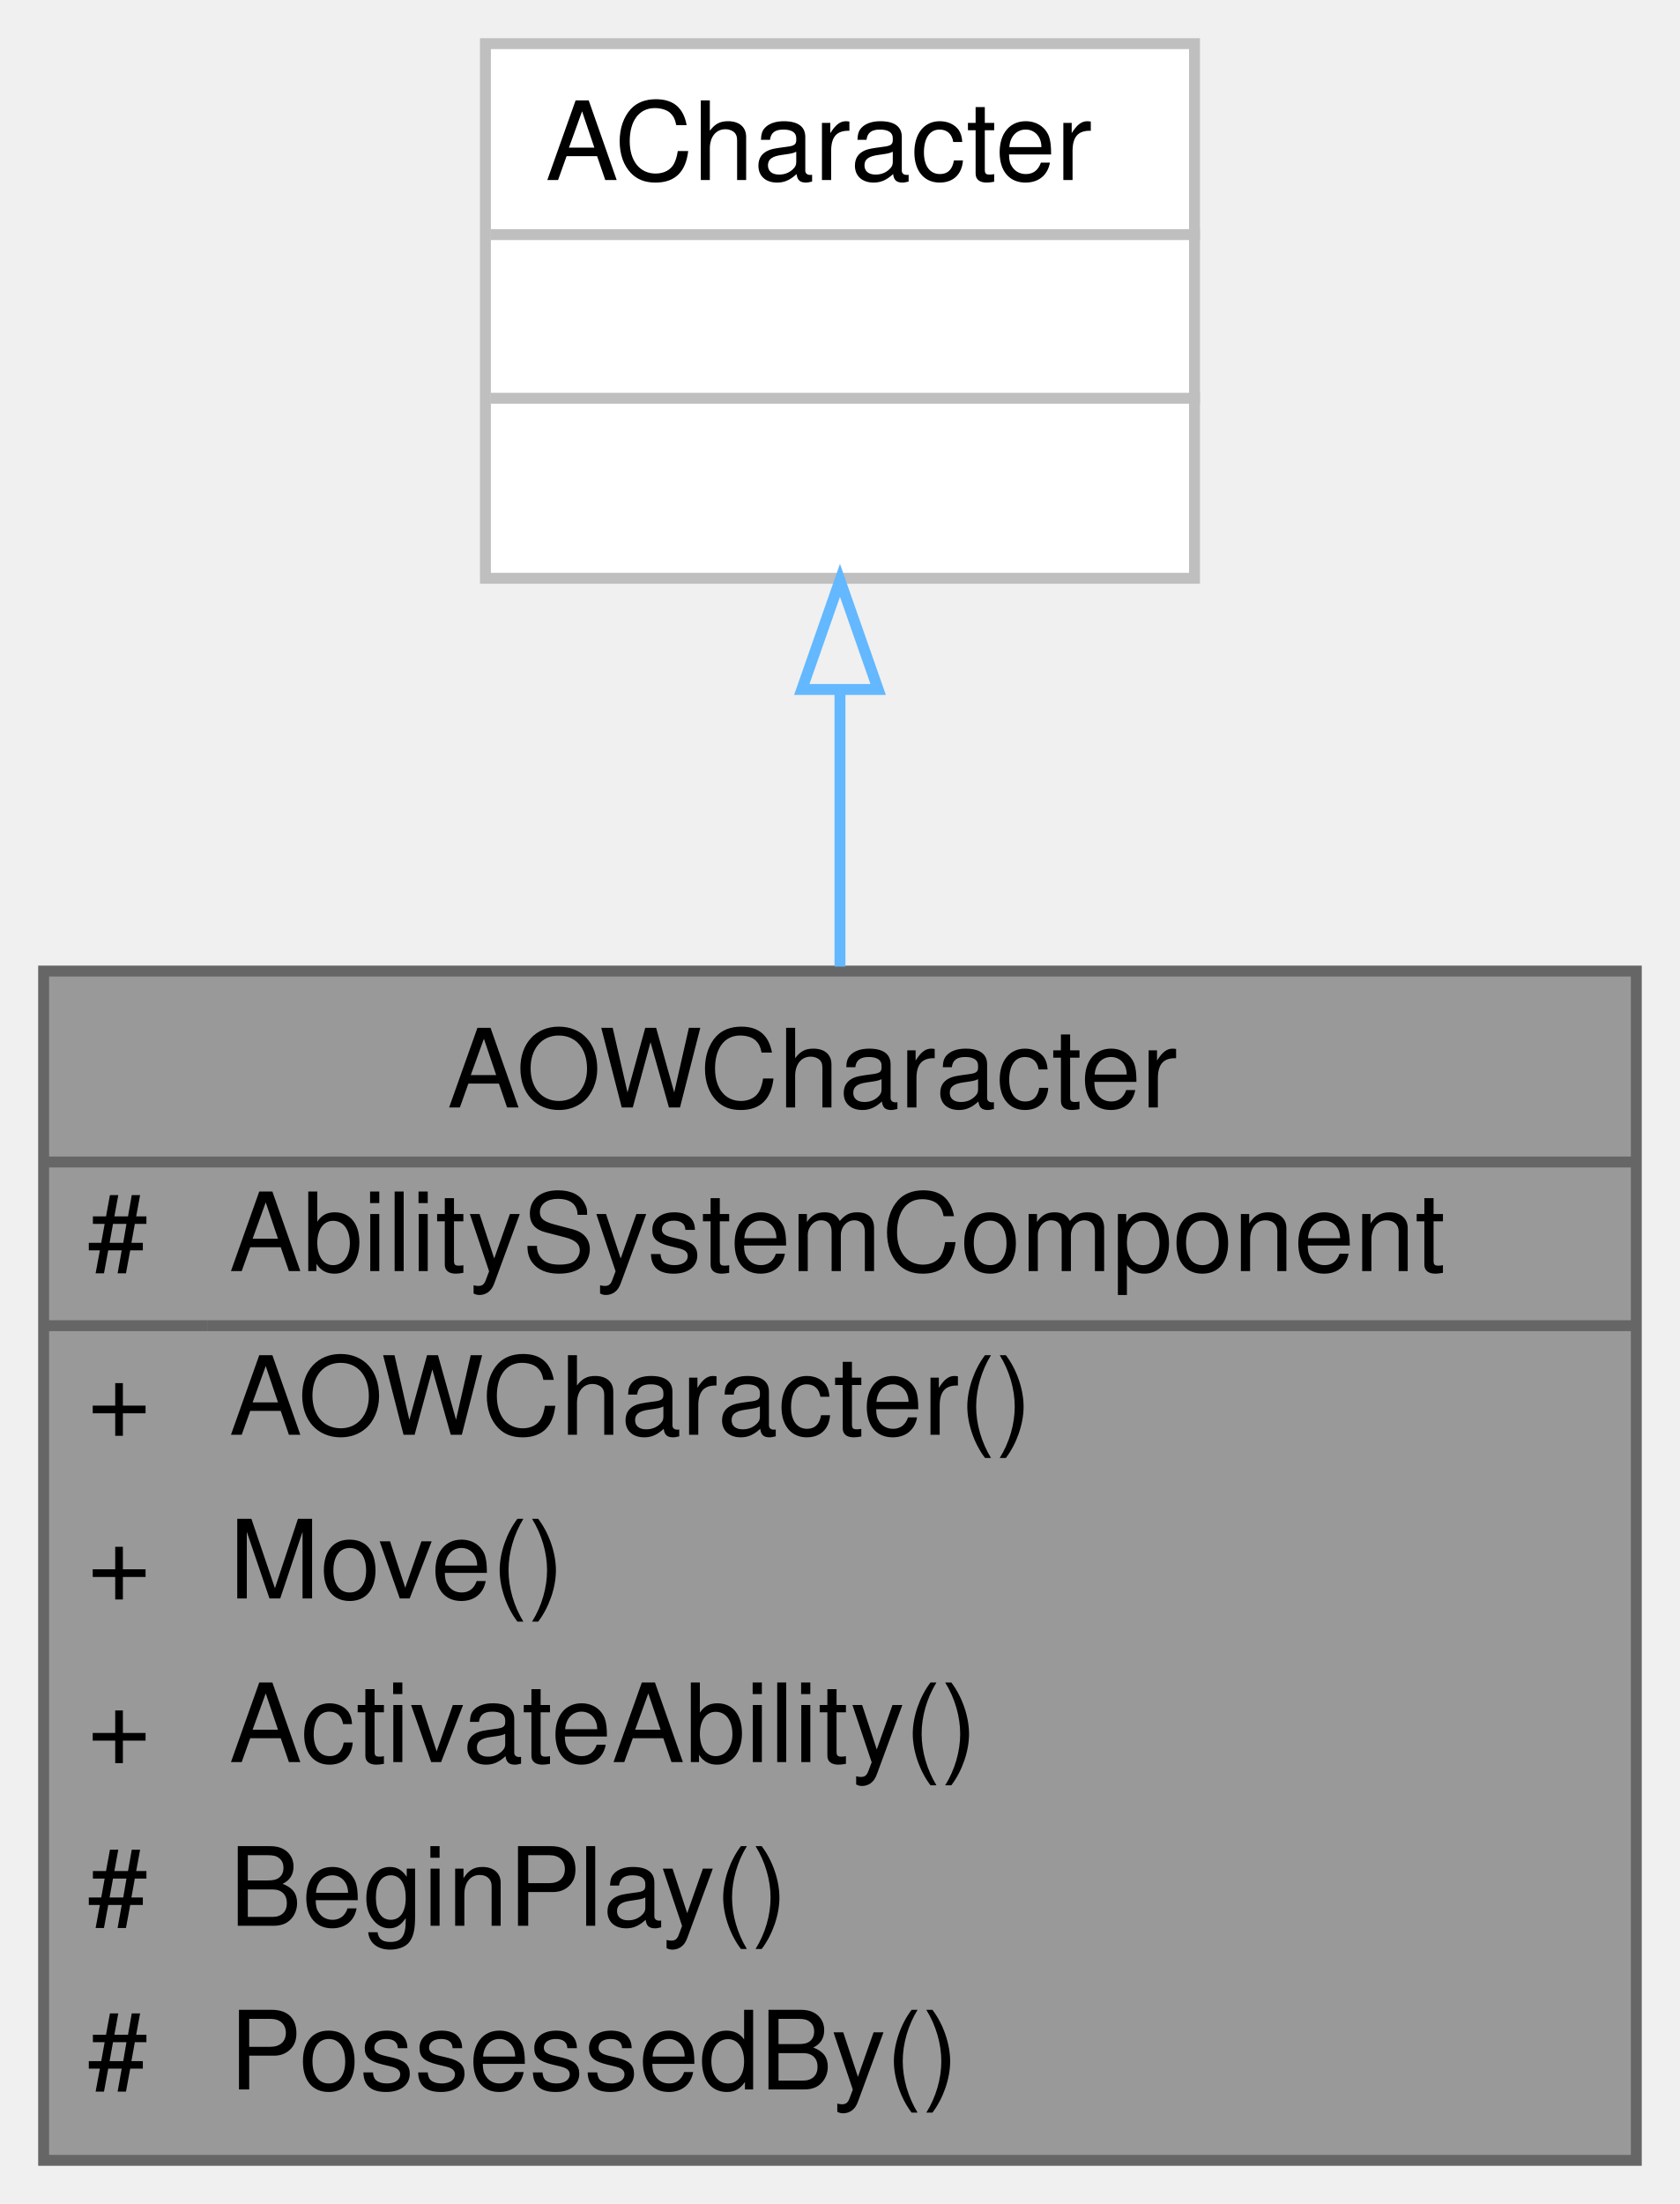
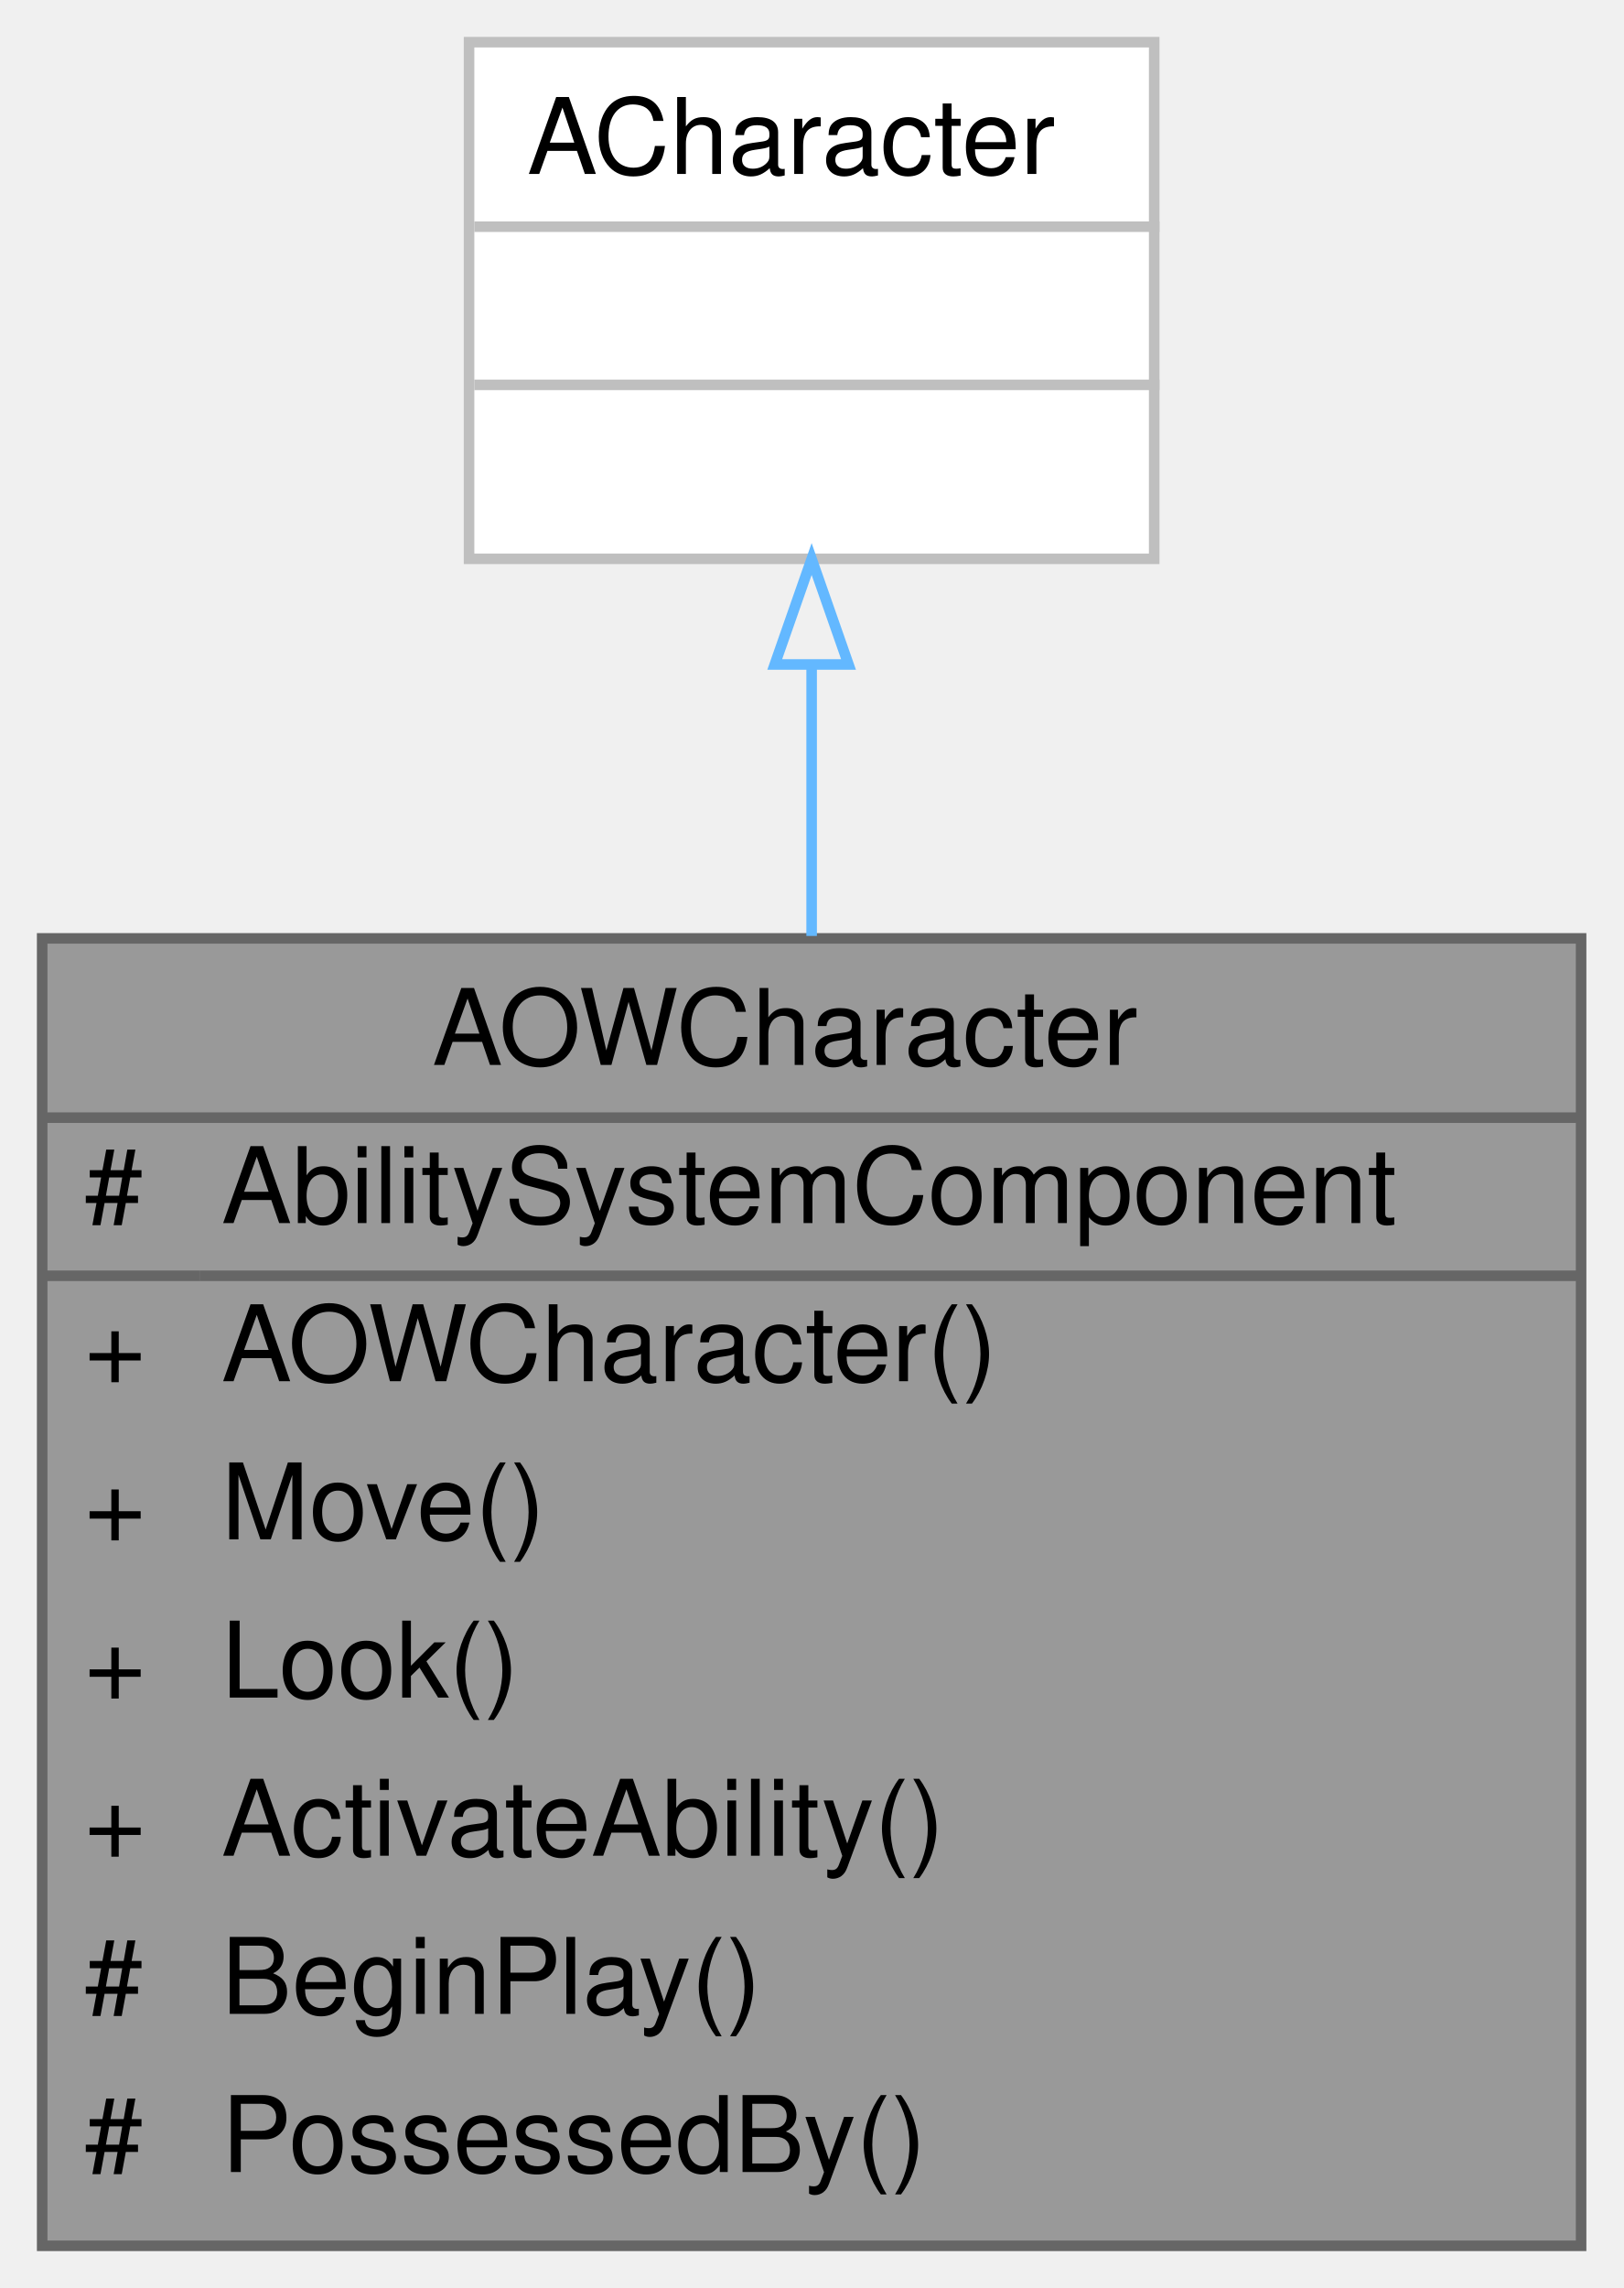
- <svg xmlns="http://www.w3.org/2000/svg" xmlns:xlink="http://www.w3.org/1999/xlink" width="154pt" height="202pt" viewBox="0.00 0.00 154.00 202.00">
-   <g id="graph0" class="graph" transform="scale(1 1) rotate(0) translate(4 198)">
+ <svg xmlns="http://www.w3.org/2000/svg" xmlns:xlink="http://www.w3.org/1999/xlink" width="154pt" height="217pt" viewBox="0.00 0.00 154.00 217.00">
+   <g id="graph0" class="graph" transform="scale(1 1) rotate(0) translate(4 213)">
    <g id="Node000001" class="node">
      <g id="a_Node000001">
        <a xlink:title=" ">
-           <polygon fill="#999999" stroke="transparent" points="146,-109 0,-109 0,0 146,0 146,-109" />
-           <text text-anchor="start" x="37" y="-96.5" font-family="Helvetica,sans-Serif" font-size="10.00">AOWCharacter</text>
-           <text text-anchor="start" x="4" y="-81.5" font-family="Helvetica,sans-Serif" font-size="10.00">#</text>
-           <text text-anchor="start" x="17" y="-81.5" font-family="Helvetica,sans-Serif" font-size="10.00">AbilitySystemComponent</text>
-           <text text-anchor="start" x="4" y="-66.5" font-family="Helvetica,sans-Serif" font-size="10.00">+</text>
-           <text text-anchor="start" x="17" y="-66.5" font-family="Helvetica,sans-Serif" font-size="10.00">AOWCharacter()</text>
-           <text text-anchor="start" x="4" y="-51.5" font-family="Helvetica,sans-Serif" font-size="10.00">+</text>
-           <text text-anchor="start" x="17" y="-51.5" font-family="Helvetica,sans-Serif" font-size="10.00">Move()</text>
-           <text text-anchor="start" x="4" y="-36.5" font-family="Helvetica,sans-Serif" font-size="10.00">+</text>
-           <text text-anchor="start" x="17" y="-36.5" font-family="Helvetica,sans-Serif" font-size="10.00">ActivateAbility()</text>
-           <text text-anchor="start" x="4" y="-21.5" font-family="Helvetica,sans-Serif" font-size="10.00">#</text>
-           <text text-anchor="start" x="17" y="-21.5" font-family="Helvetica,sans-Serif" font-size="10.00">BeginPlay()</text>
-           <text text-anchor="start" x="4" y="-6.5" font-family="Helvetica,sans-Serif" font-size="10.00">#</text>
-           <text text-anchor="start" x="17" y="-6.5" font-family="Helvetica,sans-Serif" font-size="10.00">PossessedBy()</text>
-           <polygon fill="#666666" stroke="#666666" points="0,-91.5 0,-91.5 146,-91.5 146,-91.5 0,-91.5" />
-           <polygon fill="#666666" stroke="#666666" points="0,-76.5 0,-76.5 15,-76.5 15,-76.5 0,-76.5" />
-           <polygon fill="#666666" stroke="#666666" points="15,-76.5 15,-76.5 146,-76.5 146,-76.5 15,-76.5" />
-           <polygon fill="none" stroke="#666666" points="0,0 0,-109 146,-109 146,0 0,0" />
+           <polygon fill="#999999" stroke="transparent" points="146,-124 0,-124 0,0 146,0 146,-124" />
+           <text text-anchor="start" x="37" y="-112" font-family="Helvetica,sans-Serif" font-size="10.00">AOWCharacter</text>
+           <text text-anchor="start" x="4" y="-97" font-family="Helvetica,sans-Serif" font-size="10.00">#</text>
+           <text text-anchor="start" x="17" y="-97" font-family="Helvetica,sans-Serif" font-size="10.00">AbilitySystemComponent</text>
+           <text text-anchor="start" x="4" y="-82" font-family="Helvetica,sans-Serif" font-size="10.00">+</text>
+           <text text-anchor="start" x="17" y="-82" font-family="Helvetica,sans-Serif" font-size="10.00">AOWCharacter()</text>
+           <text text-anchor="start" x="4" y="-67" font-family="Helvetica,sans-Serif" font-size="10.00">+</text>
+           <text text-anchor="start" x="17" y="-67" font-family="Helvetica,sans-Serif" font-size="10.00">Move()</text>
+           <text text-anchor="start" x="4" y="-52" font-family="Helvetica,sans-Serif" font-size="10.00">+</text>
+           <text text-anchor="start" x="17" y="-52" font-family="Helvetica,sans-Serif" font-size="10.00">Look()</text>
+           <text text-anchor="start" x="4" y="-37" font-family="Helvetica,sans-Serif" font-size="10.00">+</text>
+           <text text-anchor="start" x="17" y="-37" font-family="Helvetica,sans-Serif" font-size="10.00">ActivateAbility()</text>
+           <text text-anchor="start" x="4" y="-22" font-family="Helvetica,sans-Serif" font-size="10.00">#</text>
+           <text text-anchor="start" x="17" y="-22" font-family="Helvetica,sans-Serif" font-size="10.00">BeginPlay()</text>
+           <text text-anchor="start" x="4" y="-7" font-family="Helvetica,sans-Serif" font-size="10.00">#</text>
+           <text text-anchor="start" x="17" y="-7" font-family="Helvetica,sans-Serif" font-size="10.00">PossessedBy()</text>
+           <polygon fill="#666666" stroke="#666666" points="0,-107 0,-107 146,-107 146,-107 0,-107" />
+           <polygon fill="#666666" stroke="#666666" points="0,-92 0,-92 15,-92 15,-92 0,-92" />
+           <polygon fill="#666666" stroke="#666666" points="15,-92 15,-92 146,-92 146,-92 15,-92" />
+           <polygon fill="none" stroke="#666666" points="0,0 0,-124 146,-124 146,0 0,0" />
        </a>
      </g>
    </g>
    <g id="Node000002" class="node">
      <g id="a_Node000002">
        <a xlink:title=" ">
-           <polygon fill="white" stroke="transparent" points="105.5,-194 40.5,-194 40.5,-145 105.5,-145 105.5,-194" />
-           <text text-anchor="start" x="46" y="-181.5" font-family="Helvetica,sans-Serif" font-size="10.00">ACharacter</text>
+           <polygon fill="white" stroke="transparent" points="105.5,-209 40.5,-209 40.5,-160 105.5,-160 105.5,-209" />
+           <text text-anchor="start" x="46" y="-196.5" font-family="Helvetica,sans-Serif" font-size="10.00">ACharacter</text>
+           <text text-anchor="start" x="71.5" y="-181.5" font-family="Helvetica,sans-Serif" font-size="10.00"> </text>
          <text text-anchor="start" x="71.5" y="-166.5" font-family="Helvetica,sans-Serif" font-size="10.00"> </text>
-           <text text-anchor="start" x="71.5" y="-151.5" font-family="Helvetica,sans-Serif" font-size="10.00"> </text>
+           <polygon fill="#bfbfbf" stroke="#bfbfbf" points="41,-191.5 41,-191.5 106,-191.5 106,-191.5 41,-191.5" />
          <polygon fill="#bfbfbf" stroke="#bfbfbf" points="41,-176.5 41,-176.5 106,-176.5 106,-176.5 41,-176.5" />
-           <polygon fill="#bfbfbf" stroke="#bfbfbf" points="41,-161.5 41,-161.5 106,-161.5 106,-161.5 41,-161.5" />
-           <polygon fill="none" stroke="#bfbfbf" points="40.5,-145 40.5,-194 105.5,-194 105.5,-145 40.5,-145" />
+           <polygon fill="none" stroke="#bfbfbf" points="40.5,-160 40.5,-209 105.5,-209 105.5,-160 40.5,-160" />
        </a>
      </g>
    </g>
    <g id="edge1_Node000001_Node000002" class="edge">
      <g id="a_edge1_Node000001_Node000002">
        <a xlink:title=" ">
-           <path fill="none" stroke="#63b8ff" d="M73,-134.79C73,-126.79 73,-118.06 73,-109.41" />
-           <polygon fill="none" stroke="#63b8ff" points="69.5,-134.81 73,-144.81 76.5,-134.81 69.5,-134.81" />
+           <path fill="none" stroke="#63b8ff" d="M73,-149.94C73,-141.91 73,-133.08 73,-124.23" />
+           <polygon fill="none" stroke="#63b8ff" points="69.5,-149.98 73,-159.98 76.5,-149.98 69.5,-149.98" />
        </a>
      </g>
    </g>
  </g>
</svg>
